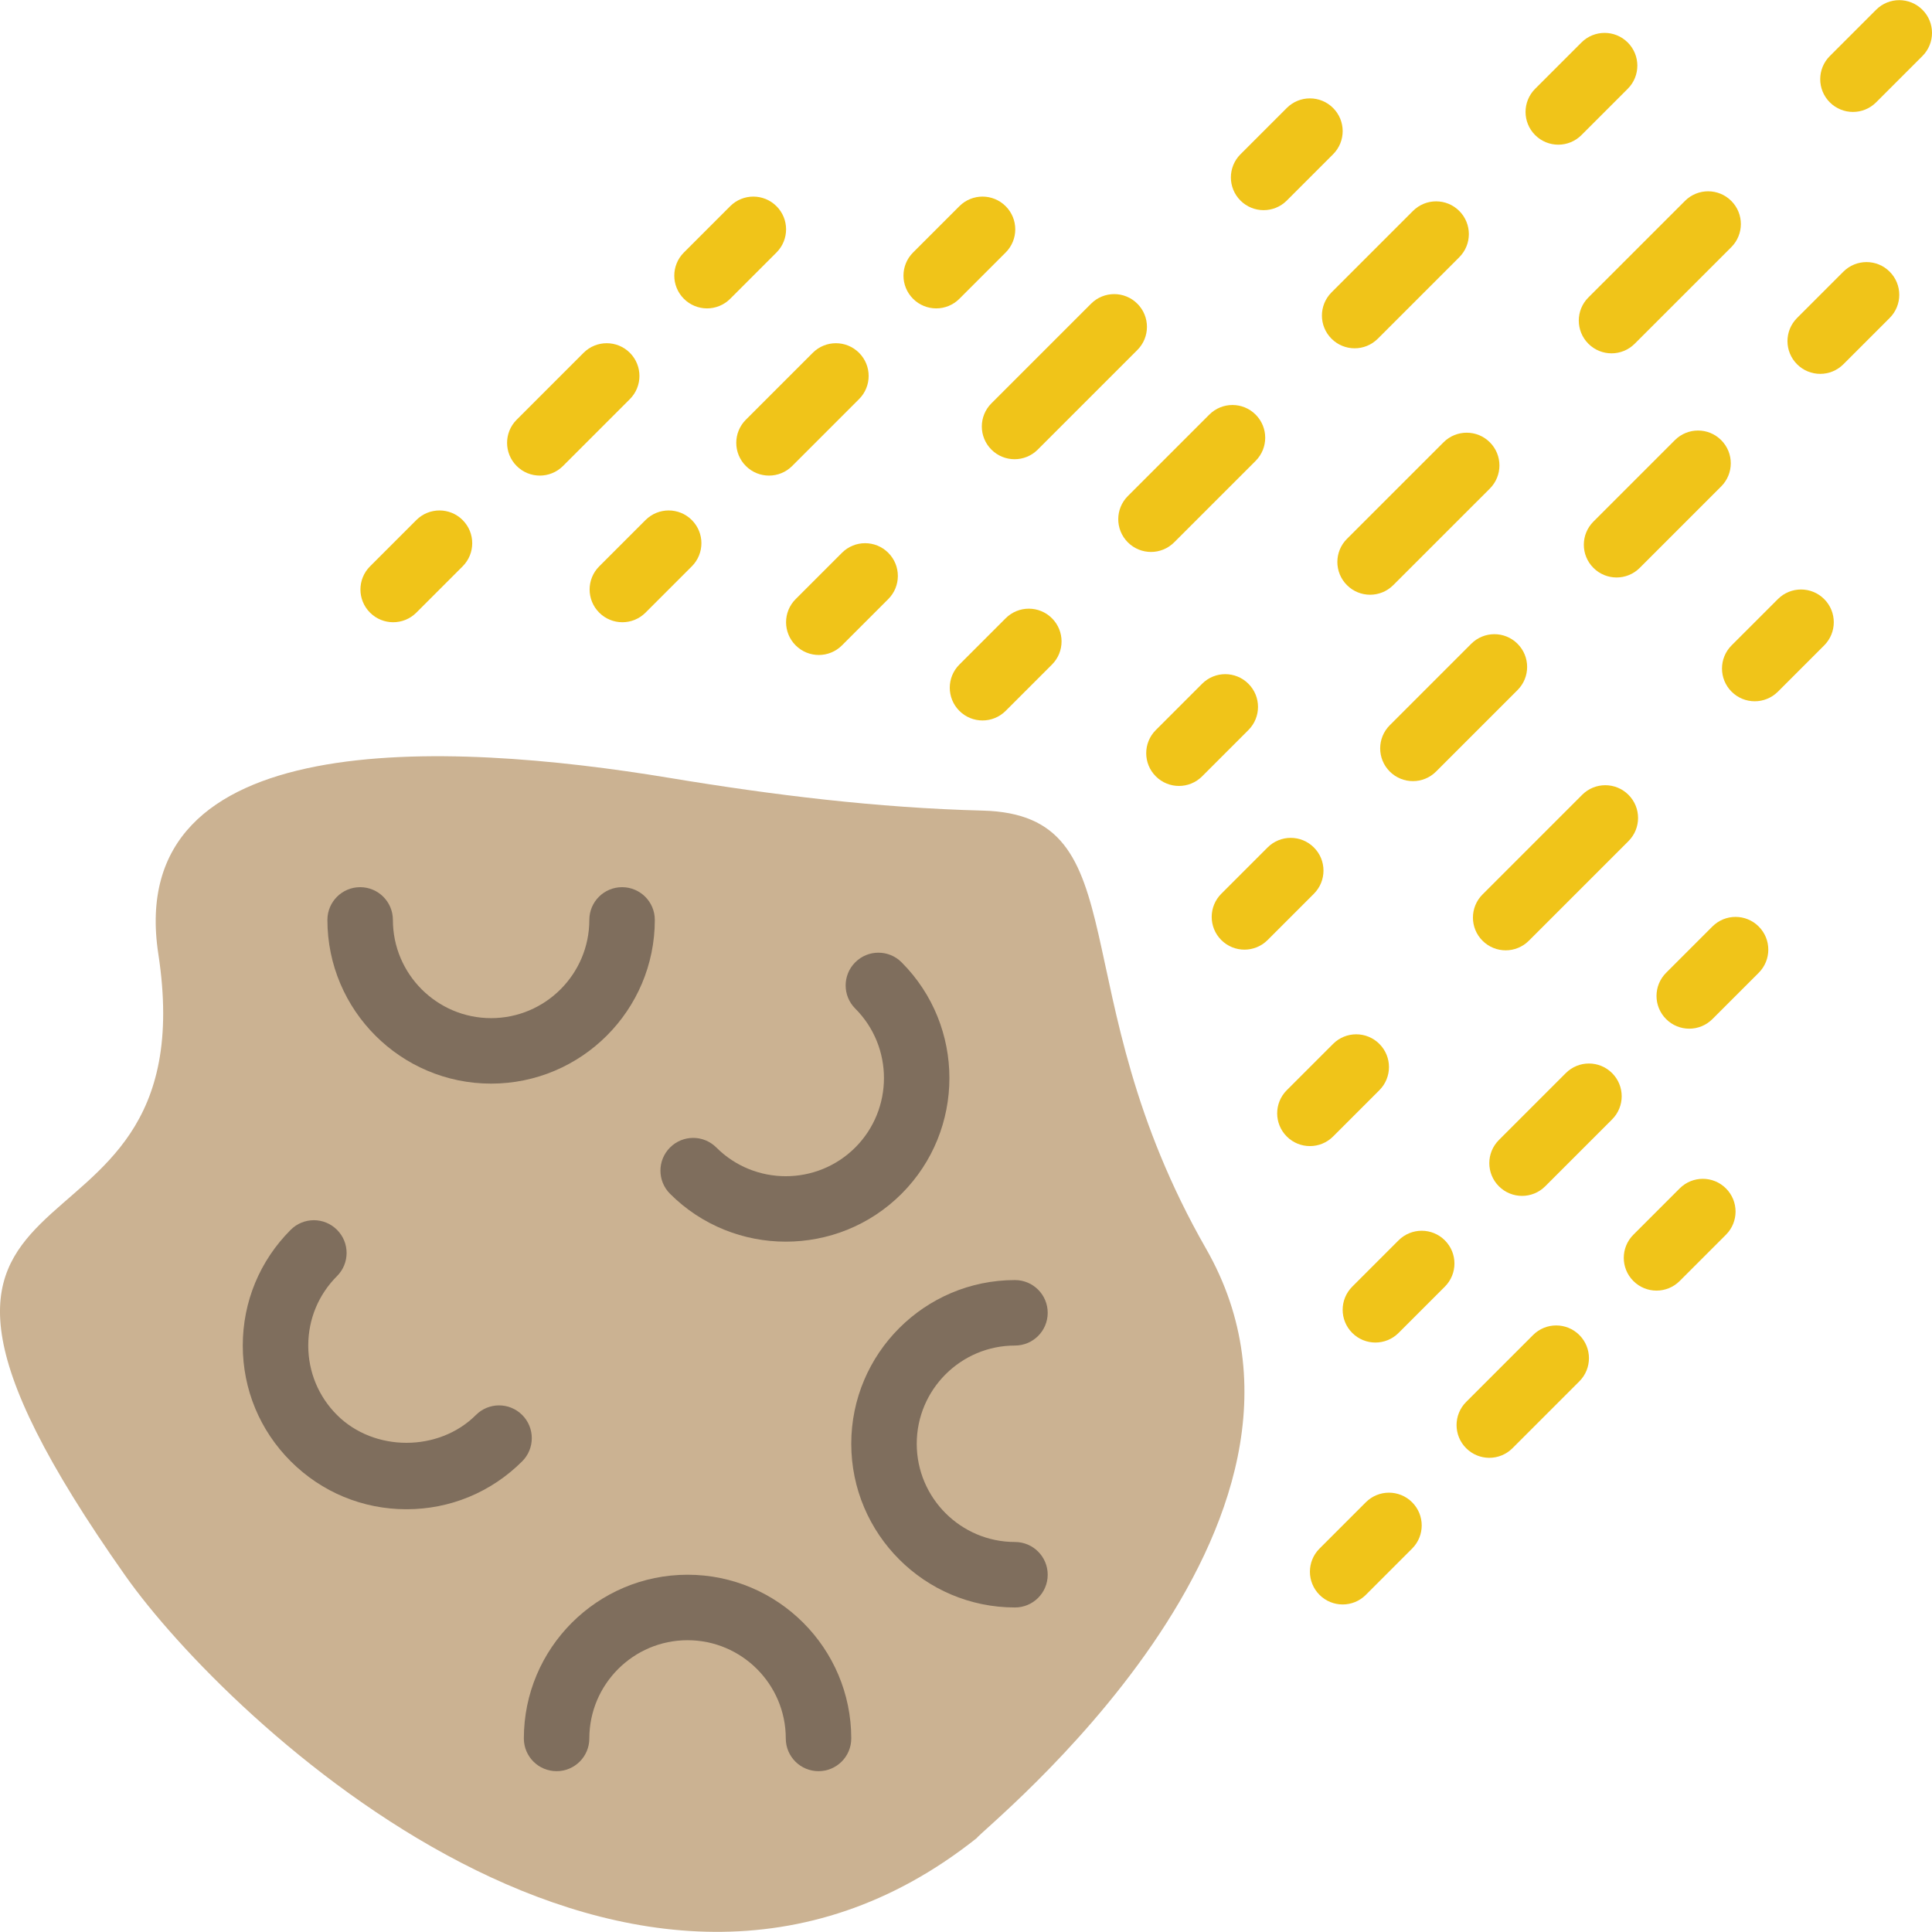
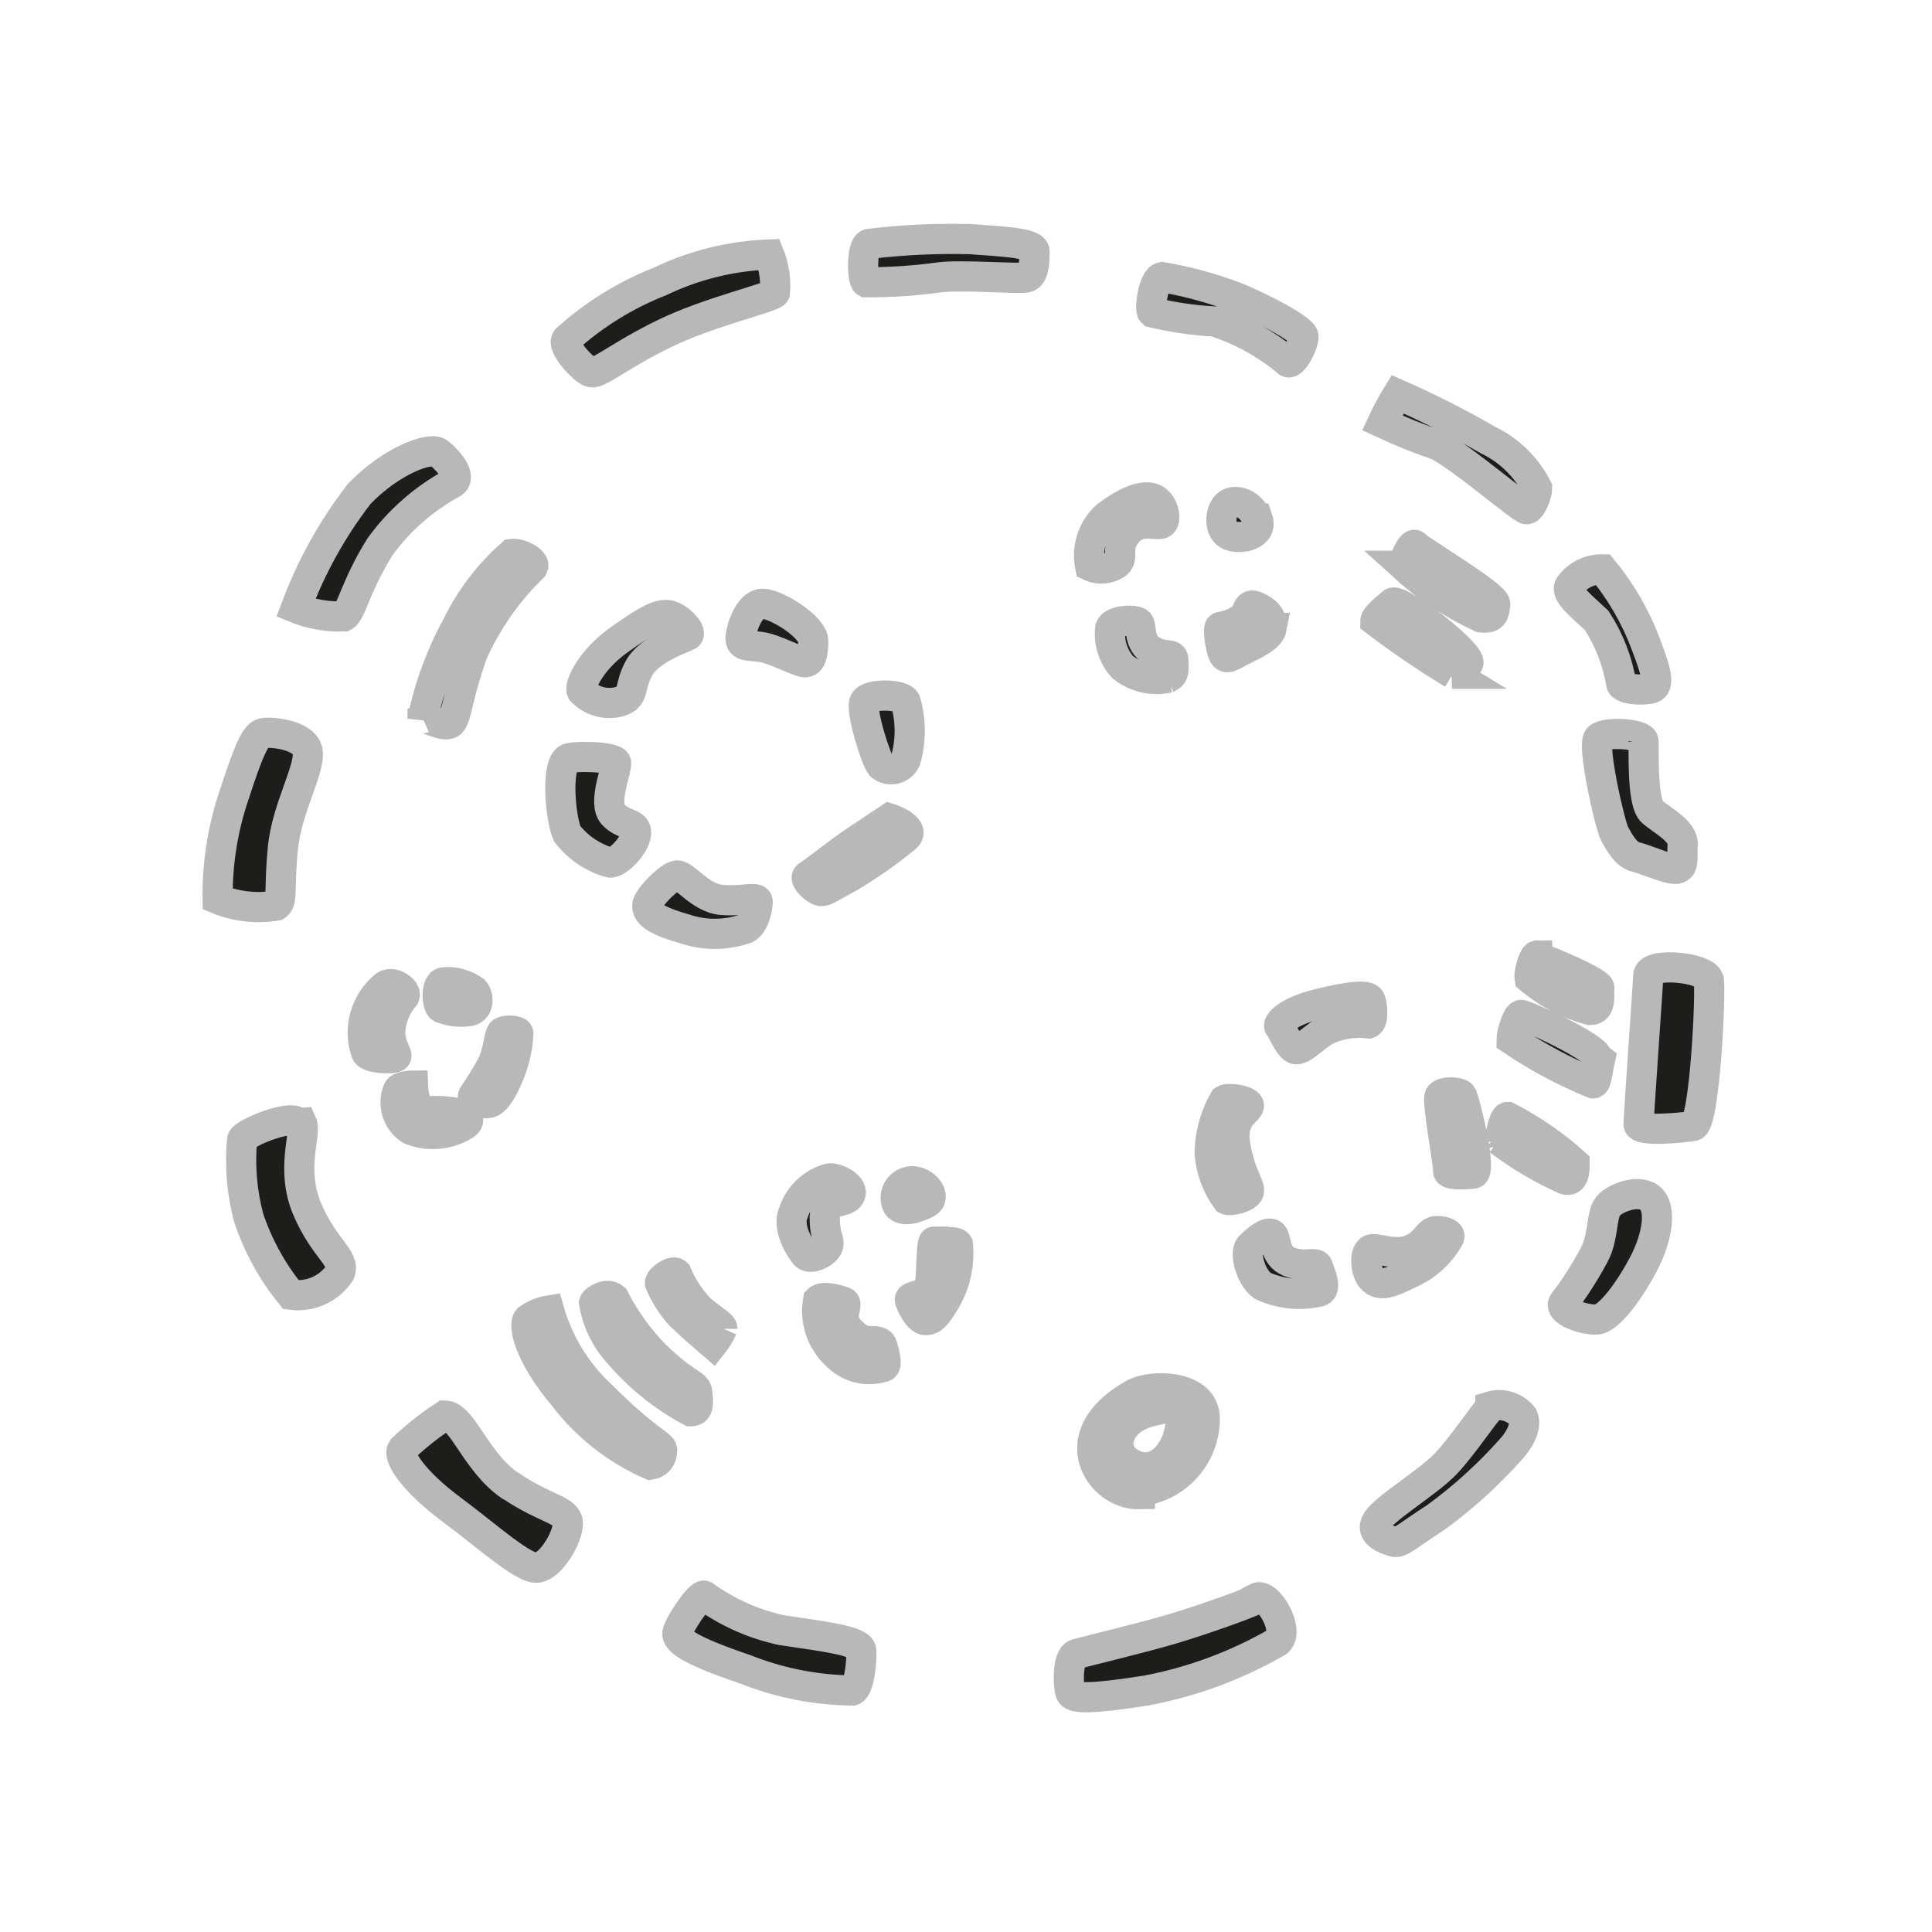
- <svg xmlns="http://www.w3.org/2000/svg" height="800px" width="800px" version="1.1" id="Capa_1" viewBox="0 0 59.009 59.009" xml:space="preserve">
-   <g>
-     <path style="fill:#CBB292;" d="M29.836,56.138c0.11-0.235,11.847-9.531,7-18c-4.501-7.864-1.979-13.256-6.825-13.38   c-3.207-0.082-6.4-0.474-9.565-0.999c-6.869-1.138-16.677-1.594-15.61,5.379c1.625,10.625-10.875,5-1,19   C6.927,52.52,19.406,64.435,29.836,56.138z" />
-     <g>
-       <path style="fill:#F0C419;" d="M38.13,20.884c-0.391-0.391-1.023-0.391-1.414,0l-1.414,1.414c-0.391,0.391-0.391,1.023,0,1.414    c0.195,0.195,0.451,0.293,0.707,0.293s0.512-0.098,0.707-0.293l1.414-1.414C38.521,21.907,38.521,21.274,38.13,20.884z" />
-       <path style="fill:#F0C419;" d="M48.514,10.499c0.195,0.195,0.451,0.293,0.707,0.293s0.512-0.098,0.707-0.293l2.95-2.949    c0.391-0.391,0.391-1.023,0-1.414s-1.023-0.391-1.414,0l-2.95,2.949C48.123,9.475,48.123,10.108,48.514,10.499z" />
-       <path style="fill:#F0C419;" d="M44.09,13.509l-2.95,2.949c-0.391,0.391-0.391,1.023,0,1.414c0.195,0.195,0.451,0.293,0.707,0.293    s0.512-0.098,0.707-0.293l2.95-2.949c0.391-0.391,0.391-1.023,0-1.414S44.481,13.119,44.09,13.509z" />
-       <path style="fill:#F0C419;" d="M58.716,0.298c-0.391-0.391-1.023-0.391-1.414,0l-1.414,1.414c-0.391,0.391-0.391,1.023,0,1.414    c0.195,0.195,0.451,0.293,0.707,0.293s0.512-0.098,0.707-0.293l1.414-1.414C59.107,1.321,59.107,0.688,58.716,0.298z" />
-       <path style="fill:#F0C419;" d="M40.13,25.884c-0.391-0.391-1.023-0.391-1.414,0l-1.414,1.414c-0.391,0.391-0.391,1.023,0,1.414    c0.195,0.195,0.451,0.293,0.707,0.293s0.512-0.098,0.707-0.293l1.414-1.414C40.521,26.907,40.521,26.274,40.13,25.884z" />
-       <path style="fill:#F0C419;" d="M44.936,19.663l-2.488,2.488c-0.391,0.391-0.391,1.023,0,1.414    c0.195,0.195,0.451,0.293,0.707,0.293s0.512-0.098,0.707-0.293l2.488-2.488c0.391-0.391,0.391-1.023,0-1.414    S45.327,19.272,44.936,19.663z" />
-       <path style="fill:#F0C419;" d="M52.57,14.857c0.391-0.391,0.391-1.023,0-1.414s-1.023-0.391-1.414,0l-2.488,2.488    c-0.391,0.391-0.391,1.023,0,1.414c0.195,0.195,0.451,0.293,0.707,0.293s0.512-0.098,0.707-0.293L52.57,14.857z" />
-       <path style="fill:#F0C419;" d="M56.302,8.298l-1.414,1.414c-0.391,0.391-0.391,1.023,0,1.414c0.195,0.195,0.451,0.293,0.707,0.293    s0.512-0.098,0.707-0.293l1.414-1.414c0.391-0.391,0.391-1.023,0-1.414C57.326,7.907,56.693,7.907,56.302,8.298z" />
-       <path style="fill:#F0C419;" d="M30.716,18.884l-1.414,1.414c-0.391,0.391-0.391,1.023,0,1.414    c0.195,0.195,0.451,0.293,0.707,0.293s0.512-0.098,0.707-0.293l1.414-1.414c0.391-0.391,0.391-1.023,0-1.414    C31.74,18.493,31.107,18.493,30.716,18.884z" />
-       <path style="fill:#F0C419;" d="M40.668,10.345c0.195,0.195,0.451,0.293,0.707,0.293s0.512-0.098,0.707-0.293l2.488-2.488    c0.391-0.391,0.391-1.023,0-1.414s-1.023-0.391-1.414,0l-2.488,2.488C40.278,9.322,40.278,9.955,40.668,10.345z" />
-       <path style="fill:#F0C419;" d="M35.862,16.565l2.488-2.488c0.391-0.391,0.391-1.023,0-1.414s-1.023-0.391-1.414,0l-2.488,2.488    c-0.391,0.391-0.391,1.023,0,1.414c0.195,0.195,0.451,0.293,0.707,0.293S35.667,16.76,35.862,16.565z" />
-       <path style="fill:#F0C419;" d="M47.595,4.419c0.256,0,0.512-0.098,0.707-0.293l1.414-1.414c0.391-0.391,0.391-1.023,0-1.414    s-1.023-0.391-1.414,0l-1.414,1.414c-0.391,0.391-0.391,1.023,0,1.414C47.083,4.321,47.339,4.419,47.595,4.419z" />
-       <path style="fill:#F0C419;" d="M25.716,16.884l-1.414,1.414c-0.391,0.391-0.391,1.023,0,1.414    c0.195,0.195,0.451,0.293,0.707,0.293s0.512-0.098,0.707-0.293l1.414-1.414c0.391-0.391,0.391-1.023,0-1.414    S26.107,16.493,25.716,16.884z" />
-       <path style="fill:#F0C419;" d="M30.281,13.733c0.195,0.195,0.451,0.293,0.707,0.293s0.512-0.098,0.707-0.293l3.043-3.043    c0.391-0.391,0.391-1.023,0-1.414s-1.023-0.391-1.414,0l-3.043,3.043C29.89,12.71,29.89,13.342,30.281,13.733z" />
-       <path style="fill:#F0C419;" d="M38.595,6.419c0.256,0,0.512-0.098,0.707-0.293l1.414-1.414c0.391-0.391,0.391-1.023,0-1.414    s-1.023-0.391-1.414,0l-1.414,1.414c-0.391,0.391-0.391,1.023,0,1.414C38.083,6.321,38.339,6.419,38.595,6.419z" />
-       <path style="fill:#F0C419;" d="M40.716,34.712l1.414-1.414c0.391-0.391,0.391-1.023,0-1.414s-1.023-0.391-1.414,0l-1.414,1.414    c-0.391,0.391-0.391,1.023,0,1.414c0.195,0.195,0.451,0.293,0.707,0.293S40.521,34.907,40.716,34.712z" />
-       <path style="fill:#F0C419;" d="M48.324,24.276l-3.043,3.043c-0.391,0.391-0.391,1.023,0,1.414    c0.195,0.195,0.451,0.293,0.707,0.293s0.512-0.098,0.707-0.293l3.043-3.043c0.391-0.391,0.391-1.023,0-1.414    S48.714,23.885,48.324,24.276z" />
-       <path style="fill:#F0C419;" d="M54.302,18.298l-1.414,1.414c-0.391,0.391-0.391,1.023,0,1.414    c0.195,0.195,0.451,0.293,0.707,0.293s0.512-0.098,0.707-0.293l1.414-1.414c0.391-0.391,0.391-1.023,0-1.414    S54.693,17.907,54.302,18.298z" />
-       <path style="fill:#F0C419;" d="M12.716,15.884l-1.414,1.414c-0.391,0.391-0.391,1.023,0,1.414    c0.195,0.195,0.451,0.293,0.707,0.293s0.512-0.098,0.707-0.293l1.414-1.414c0.391-0.391,0.391-1.023,0-1.414    C13.74,15.493,13.107,15.493,12.716,15.884z" />
-       <path style="fill:#F0C419;" d="M19.238,10.776c-0.391-0.391-1.023-0.391-1.414,0l-2.043,2.043c-0.391,0.391-0.391,1.023,0,1.414    c0.195,0.195,0.451,0.293,0.707,0.293s0.512-0.098,0.707-0.293l2.043-2.043C19.628,11.8,19.628,11.167,19.238,10.776z" />
-       <path style="fill:#F0C419;" d="M23.716,6.298c-0.391-0.391-1.023-0.391-1.414,0l-1.414,1.414c-0.391,0.391-0.391,1.023,0,1.414    c0.195,0.195,0.451,0.293,0.707,0.293s0.512-0.098,0.707-0.293l1.414-1.414C24.107,7.321,24.107,6.688,23.716,6.298z" />
-       <path style="fill:#F0C419;" d="M41.716,45.884l-1.414,1.414c-0.391,0.391-0.391,1.023,0,1.414    c0.195,0.195,0.451,0.293,0.707,0.293s0.512-0.098,0.707-0.293l1.414-1.414c0.391-0.391,0.391-1.023,0-1.414    S42.107,45.493,41.716,45.884z" />
-       <path style="fill:#F0C419;" d="M46.824,40.776l-2.043,2.043c-0.391,0.391-0.391,1.023,0,1.414    c0.195,0.195,0.451,0.293,0.707,0.293s0.512-0.098,0.707-0.293l2.043-2.043c0.391-0.391,0.391-1.023,0-1.414    S47.214,40.385,46.824,40.776z" />
-       <path style="fill:#F0C419;" d="M51.302,36.298l-1.414,1.414c-0.391,0.391-0.391,1.023,0,1.414    c0.195,0.195,0.451,0.293,0.707,0.293s0.512-0.098,0.707-0.293l1.414-1.414c0.391-0.391,0.391-1.023,0-1.414    S51.693,35.907,51.302,36.298z" />
-       <path style="fill:#F0C419;" d="M42.716,37.884l-1.414,1.414c-0.391,0.391-0.391,1.023,0,1.414    c0.195,0.195,0.451,0.293,0.707,0.293s0.512-0.098,0.707-0.293l1.414-1.414c0.391-0.391,0.391-1.023,0-1.414    S43.107,37.493,42.716,37.884z" />
-       <path style="fill:#F0C419;" d="M47.824,32.776l-2.043,2.043c-0.391,0.391-0.391,1.023,0,1.414    c0.195,0.195,0.451,0.293,0.707,0.293s0.512-0.098,0.707-0.293l2.043-2.043c0.391-0.391,0.391-1.023,0-1.414    S48.214,32.385,47.824,32.776z" />
-       <path style="fill:#F0C419;" d="M52.302,28.298l-1.414,1.414c-0.391,0.391-0.391,1.023,0,1.414    c0.195,0.195,0.451,0.293,0.707,0.293s0.512-0.098,0.707-0.293l1.414-1.414c0.391-0.391,0.391-1.023,0-1.414    S52.693,27.907,52.302,28.298z" />
-       <path style="fill:#F0C419;" d="M19.716,15.884l-1.414,1.414c-0.391,0.391-0.391,1.023,0,1.414    c0.195,0.195,0.451,0.293,0.707,0.293s0.512-0.098,0.707-0.293l1.414-1.414c0.391-0.391,0.391-1.023,0-1.414    C20.74,15.493,20.107,15.493,19.716,15.884z" />
-       <path style="fill:#F0C419;" d="M26.238,12.19c0.391-0.391,0.391-1.023,0-1.414s-1.023-0.391-1.414,0l-2.043,2.043    c-0.391,0.391-0.391,1.023,0,1.414c0.195,0.195,0.451,0.293,0.707,0.293s0.512-0.098,0.707-0.293L26.238,12.19z" />
-       <path style="fill:#F0C419;" d="M30.716,7.712c0.391-0.391,0.391-1.023,0-1.414s-1.023-0.391-1.414,0l-1.414,1.414    c-0.391,0.391-0.391,1.023,0,1.414c0.195,0.195,0.451,0.293,0.707,0.293s0.512-0.098,0.707-0.293L30.716,7.712z" />
-     </g>
-     <g>
-       <path style="fill:#7F6E5D;" d="M15.95,43.218c-0.391-0.391-1.023-0.391-1.414,0c-1.134,1.133-3.109,1.133-4.243,0    c-0.566-0.566-0.878-1.319-0.878-2.121s0.312-1.555,0.878-2.121c0.391-0.391,0.391-1.023,0-1.414s-1.023-0.391-1.414,0    c-0.944,0.944-1.464,2.199-1.464,3.535s0.52,2.591,1.464,3.535s2.2,1.465,3.536,1.465c1.335,0,2.591-0.521,3.535-1.465    C16.34,44.242,16.34,43.609,15.95,43.218z" />
-       <path style="fill:#7F6E5D;" d="M15,33.097c2.757,0,5-2.243,5-5c0-0.553-0.448-1-1-1s-1,0.447-1,1c0,1.654-1.346,3-3,3    s-3-1.346-3-3c0-0.553-0.448-1-1-1s-1,0.447-1,1C10,30.854,12.243,33.097,15,33.097z" />
-       <path style="fill:#7F6E5D;" d="M24,37.924c1.281,0,2.561-0.487,3.536-1.462c1.949-1.949,1.949-5.122,0-7.071    c-0.391-0.391-1.023-0.391-1.414,0s-0.391,1.023,0,1.414c1.169,1.17,1.169,3.073,0,4.243c-1.171,1.17-3.074,1.169-4.243,0    c-0.391-0.391-1.023-0.391-1.414,0s-0.391,1.023,0,1.414C21.439,37.436,22.72,37.924,24,37.924z" />
-       <path style="fill:#7F6E5D;" d="M21,48.097c-2.757,0-5,2.243-5,5c0,0.553,0.448,1,1,1s1-0.447,1-1c0-1.654,1.346-3,3-3s3,1.346,3,3    c0,0.553,0.448,1,1,1s1-0.447,1-1C26,50.341,23.757,48.097,21,48.097z" />
-       <path style="fill:#7F6E5D;" d="M31,47.097c-1.654,0-3-1.346-3-3s1.346-3,3-3c0.552,0,1-0.447,1-1s-0.448-1-1-1    c-2.757,0-5,2.243-5,5s2.243,5,5,5c0.552,0,1-0.447,1-1S31.552,47.097,31,47.097z" />
-     </g>
+ <svg xmlns="http://www.w3.org/2000/svg" width="64px" height="64px" viewBox="0 0 64 64" fill="#b8b8b8" stroke="#b8b8b8">
+   <g id="SVGRepo_bgCarrier" stroke-width="0" />
+   <g id="SVGRepo_tracerCarrier" stroke-linecap="round" stroke-linejoin="round" />
+   <g id="SVGRepo_iconCarrier">
+     <path d="m19.58 12.33c.26.06.92-.54 2.41-1.27s3.59-1.2 3.68-1.36a2.76 2.76 0 0 0 -.19-1.27 9.12 9.12 0 0 0 -3.61.89 10.2 10.2 0 0 0 -3.08 1.9c-.25.19.54 1.05.79 1.11zm12.53-4.41a23.26 23.26 0 0 0 -3.33.16c-.25.09-.22 1.2-.09 1.27a16.92 16.92 0 0 0 2.41-.16c.69-.1 2.66.06 2.91 0s.26-.57.26-.86-1.05-.33-2.16-.41zm8.12 2.73a7.28 7.28 0 0 1 2.44 1.35c.16.07.51-.57.51-.85s-1.9-1.21-2.5-1.4a12.72 12.72 0 0 0 -2.19-.57c-.29.06-.42 1.08-.32 1.17a11.56 11.56 0 0 0 2.06.3zm10.34 6.22c.16 0 .35-.51.35-.7a3.56 3.56 0 0 0 -1.62-1.59 31.81 31.81 0 0 0 -3-1.52 9.08 9.08 0 0 0 -.51.95 18 18 0 0 0 1.81.73c.75.35 2.81 2.13 2.97 2.13zm2.32 3.68a5.53 5.53 0 0 1 .82 2.12c.07.16.67.22 1 .13s.06-.8-.19-1.46a8.66 8.66 0 0 0 -1.43-2.48 1.32 1.32 0 0 0 -1.09.54c-.16.26.38.67.89 1.15zm1.55 4c0-.25-1.27-.33-1.49-.1s.38 2.89.54 3.18.38.69.7.76 1.17.47 1.39.38.13-.35.16-.79-.63-.77-1-1.08-.27-2.14-.3-2.39zm2.16 7.9c-.1-.41-2-.6-2-.13 0 .19-.32 4.66-.32 4.92s1.43.12 1.81.06.6-4.48.51-4.89zm-3.36 7.55c-.19.28-.13 1-.42 1.55s-.73 1.24-1 1.56.67.63 1.08.6 1.11-1 1.56-1.87.6-1.84.19-2.16-1.26.05-1.41.32zm-3.87 6.63c-.16.12-.89 1.23-1.46 1.84s-2 1.46-2.29 1.9.32.63.54.7.45-.19 1.4-.8a15.73 15.73 0 0 0 2.5-2.27c.23-.25.54-.73.39-1.07a1 1 0 0 0 -1.08-.34zm-7.74 6.34c-.22.13-1.81.7-2.83 1s-2.82.73-3.14.82-.28 1.11-.19 1.3.73.19 2.51-.09a13.79 13.79 0 0 0 4.35-1.62c.41-.38-.33-1.64-.7-1.45zm-15.74 1.03a6.83 6.83 0 0 1 -2.56-1.14c-.16-.07-.86 1-.89 1.23s.28.54 2.25 1.21a9.94 9.94 0 0 0 3.55.7c.22-.07.32-1 .29-1.33s-1.33-.47-2.64-.67zm-9-4.79c-1.14-.79-1.57-2.32-2.16-2.32a9.71 9.71 0 0 0 -1.4 1.11c-.19.25.42 1.11 1.62 2s2.41 2 2.86 1.93 1-1 1-1.46-.75-.47-1.89-1.25zm-7-12c-.19-.35-1.84.34-1.87.54a7.38 7.38 0 0 0 .22 2.6 8.13 8.13 0 0 0 1.4 2.54 1.67 1.67 0 0 0 1.62-.73c.19-.48-.51-.77-1.08-2.1s-.02-2.51-.18-2.86zm-.74-7.21c.22-.13.09-.57.22-1.9s.92-2.64.82-3.21-1.27-.66-1.49-.6-.44.48-.95 2.06a10.28 10.28 0 0 0 -.54 3.43 3.57 3.57 0 0 0 1.94.22zm5.85-14c.32-.22-.19-.79-.47-1s-1.56.25-2.63 1.36a14.44 14.44 0 0 0 -2.1 3.78 3.87 3.87 0 0 0 1.59.28c.25-.13.38-1 1.2-2.31a7.23 7.23 0 0 1 2.41-2.11zm-1 7.8c.13-.06.76.35.95.13s.19-.83.7-2.28a9.22 9.22 0 0 1 2-2.86c.12-.19-.42-.48-.7-.44a7.61 7.61 0 0 0 -1.81 2.38 11.12 11.12 0 0 0 -1.14 3.08zm-1.08 10.45a2 2 0 0 1 .48-1.25c.09-.19-.38-.53-.64-.35a2 2 0 0 0 -.63 2.22c.09.19.79.22.95.16s-.08-.18-.16-.78zm2.79-1.43a1.47 1.47 0 0 0 -1-.28c-.28 0-.25.76-.09.85a1.81 1.81 0 0 0 .95.1c.3-.07.3-.49.14-.67zm.51 3.71c.19-.06.41-.35.67-1a3.92 3.92 0 0 0 .28-1.3c0-.1-.5-.14-.57 0s-.13.7-.28 1-.54.92-.64 1.05.32.32.54.25zm-2.63.89a2 2 0 0 0 1.81-.16c.25-.19 0-.22-.07-.35a3.85 3.85 0 0 0 -1.27-.09c-.35 0-.38-.86-.38-.86s-.43 0-.5.16a1.08 1.08 0 0 0 .41 1.3zm6.31 8.79a6.13 6.13 0 0 1 -1.71-2.8 1.62 1.62 0 0 0 -.7.29c-.16.19 0 1.14 1.17 2.54a7.32 7.32 0 0 0 2.89 2.28.44.44 0 0 0 .38-.44c.07-.22-.38-.22-2.03-1.87zm-.22-3.05a3.26 3.26 0 0 0 .85 1.71 8.19 8.19 0 0 0 2.35 1.88c.29 0 .25-.29.22-.61s-.35-.22-1.42-1.27a7.71 7.71 0 0 1 -1.34-1.87c-.22-.19-.63.05-.66.16zm4.25.86c0-.13-.22-.22-.73-.64a3.94 3.94 0 0 1 -.79-1.2c-.13-.13-.62.23-.54.35a4.14 4.14 0 0 0 .63 1c.35.35 1.11 1 1.11 1a2.4 2.4 0 0 0 .32-.53zm4.22-4.41c.19-.29-.44-.62-.7-.57a1.73 1.73 0 0 0 -1.17 1.14c-.23.51.28 1.27.41 1.4s.54 0 .7-.23-.07-.31-.07-1 .68-.46.83-.74zm2.06-.48a.55.55 0 0 0 -.48.8c.16.22.57.12.95-.07s-.02-.73-.47-.73zm-2 5c-.51-.45-.07-.93-.25-1s-.7-.22-.86-.06a2 2 0 0 0 .6 1.81 1.51 1.51 0 0 0 1.53.41c.19 0 .09-.38 0-.7s-.51.03-1.02-.41zm2.73-3c-.1 0-.07 1.3-.16 1.55s-.67.23-.64.38.29.67.51.67.35-.1.7-.7a3.06 3.06 0 0 0 .38-1.81c-.09-.15-.73-.03-.79.01zm6.82 8.27a2.42 2.42 0 0 0 2.15-2.4c0-1.14-1.75-1.15-2.34-.83-2.48 1.37-1.14 3.37.19 3.33zm.38-2.75c.66-.14 1.17 0 .89.92s-1 1.3-1.65.85-.32-1.42.76-1.67zm12.78-15c-.13 0-.28.6-.25.76a5.29 5.29 0 0 0 2 1.05c.41 0 .28-.54.31-.73s-1.75-.94-2.06-1.02zm2 3.39c0-.34-2.41-1.44-2.54-1.42s-.31.63-.31.82a15.05 15.05 0 0 0 2.66 1.43c.16.13.19-.42.27-.77zm-3.27 2.73a11.2 11.2 0 0 0 2.19 1.3c.32.1.32-.31.32-.54a10.59 10.59 0 0 0 -2.22-1.53c-.13 0-.26.71-.26.83zm-4.25-4.63c-.06-.22-.73-.13-1.74.12s-1.38.65-1.27.77.35.76.57.73.32-.19.92-.61a2.59 2.59 0 0 1 1.46-.25c.16-.06.13-.54.06-.76zm-4.85 3.3a3.69 3.69 0 0 0 -.48 1.77 3 3 0 0 0 .57 1.53c.13.06.67-.07.73-.26s-.25-.48-.44-1.48.41-1.17.44-1.36-.69-.29-.82-.2zm7.14-.13c-.1.16.31 2.32.28 2.47s.51.13.83.1-.29-2.48-.38-2.6-.64-.14-.73.03zm-.92 5.84a2.77 2.77 0 0 0 1.23-1.15c.07-.12-.12-.22-.41-.22s-.32.38-.82.6-1 0-1.3 0-.26.77 0 1 .53.15 1.3-.23zm-4.06-.35c-.54-.22-.4-.83-.58-.92s-.53.22-.72.41 0 1 .41 1.3a2.88 2.88 0 0 0 1.9.19c.25-.09 0-.63-.06-.82s-.42.04-.95-.16zm-20.43-21.38c-.35-.16-.76.06-1.75.76s-1.34 1.54-1.26 1.71a1.26 1.26 0 0 0 1.26.35c.51-.16.29-.47.64-1.11s1.49-1 1.62-1.08-.16-.47-.51-.63zm-2.09 8.15c.25.06.85-.57.88-.95s-.41-.26-.76-.64.13-1.49.1-1.71-1.47-.24-1.62-.13c-.38.29-.22 2 0 2.48a2.74 2.74 0 0 0 1.4.95zm4.34-7.45c0 .31.22.25.67.31s1.27.51 1.46.51.28-.22.28-.7-1.24-1.24-1.68-1.24-.7.8-.73 1.12zm5.47 4.06a3.55 3.55 0 0 0 0-1.94c-.09-.25-1.21-.28-1.36 0s.38 1.93.54 2.12a.53.53 0 0 0 .82-.18zm-2.8 4.34c.15 0 .25-.09.95-.47a15.27 15.27 0 0 0 1.85-1.3c.35-.29-.35-.58-.54-.64l-1.14.76c-.48.32-1.4 1.05-1.56 1.14s.24.48.44.51zm-2.1.35c0-.19-.51 0-1.2-.06s-1.21-.81-1.46-.81-1 .76-1 1 .19.47 1.21.76a3.12 3.12 0 0 0 2.06 0c.29-.16.39-.7.39-.89zm11.9-11.2c.25-.22-.07-.5.32-1s.92-.26 1.14-.32.09-.67-.22-.82-.83 0-1.59.57a1.77 1.77 0 0 0 -.54 1.65.89.89 0 0 0 .89-.08zm1.68 3.78c.25-.1.19-.29.19-.57s-.25-.07-.7-.32-.35-.79-.44-.92-.86-.11-.95.16a1.64 1.64 0 0 0 .41 1.3 1.81 1.81 0 0 0 1.52.35zm2.95-5.27c-.19-.54-.77-.68-1-.44s-.26.86.12 1 1.1-.02.91-.56zm.47 3.62c.07-.32-.12-.54-.47-.7s-.25.19-.48.38a1.89 1.89 0 0 1 -.73.29c-.09 0 0 .66.1.89s.28.06.66-.13.89-.41.95-.73zm4.38-2.06a10.24 10.24 0 0 0 2.57 1.71c.45.06.45-.16.48-.44s-2.53-1.79-2.64-1.94-.41.51-.38.67zm1.62 3.58a.67.67 0 0 0 .54-.35c.13-.31-2.29-2.18-2.51-2s-.57.47-.57.6a29 29 0 0 0 2.57 1.75z" fill="#1d1d1b" />
  </g>
</svg>
